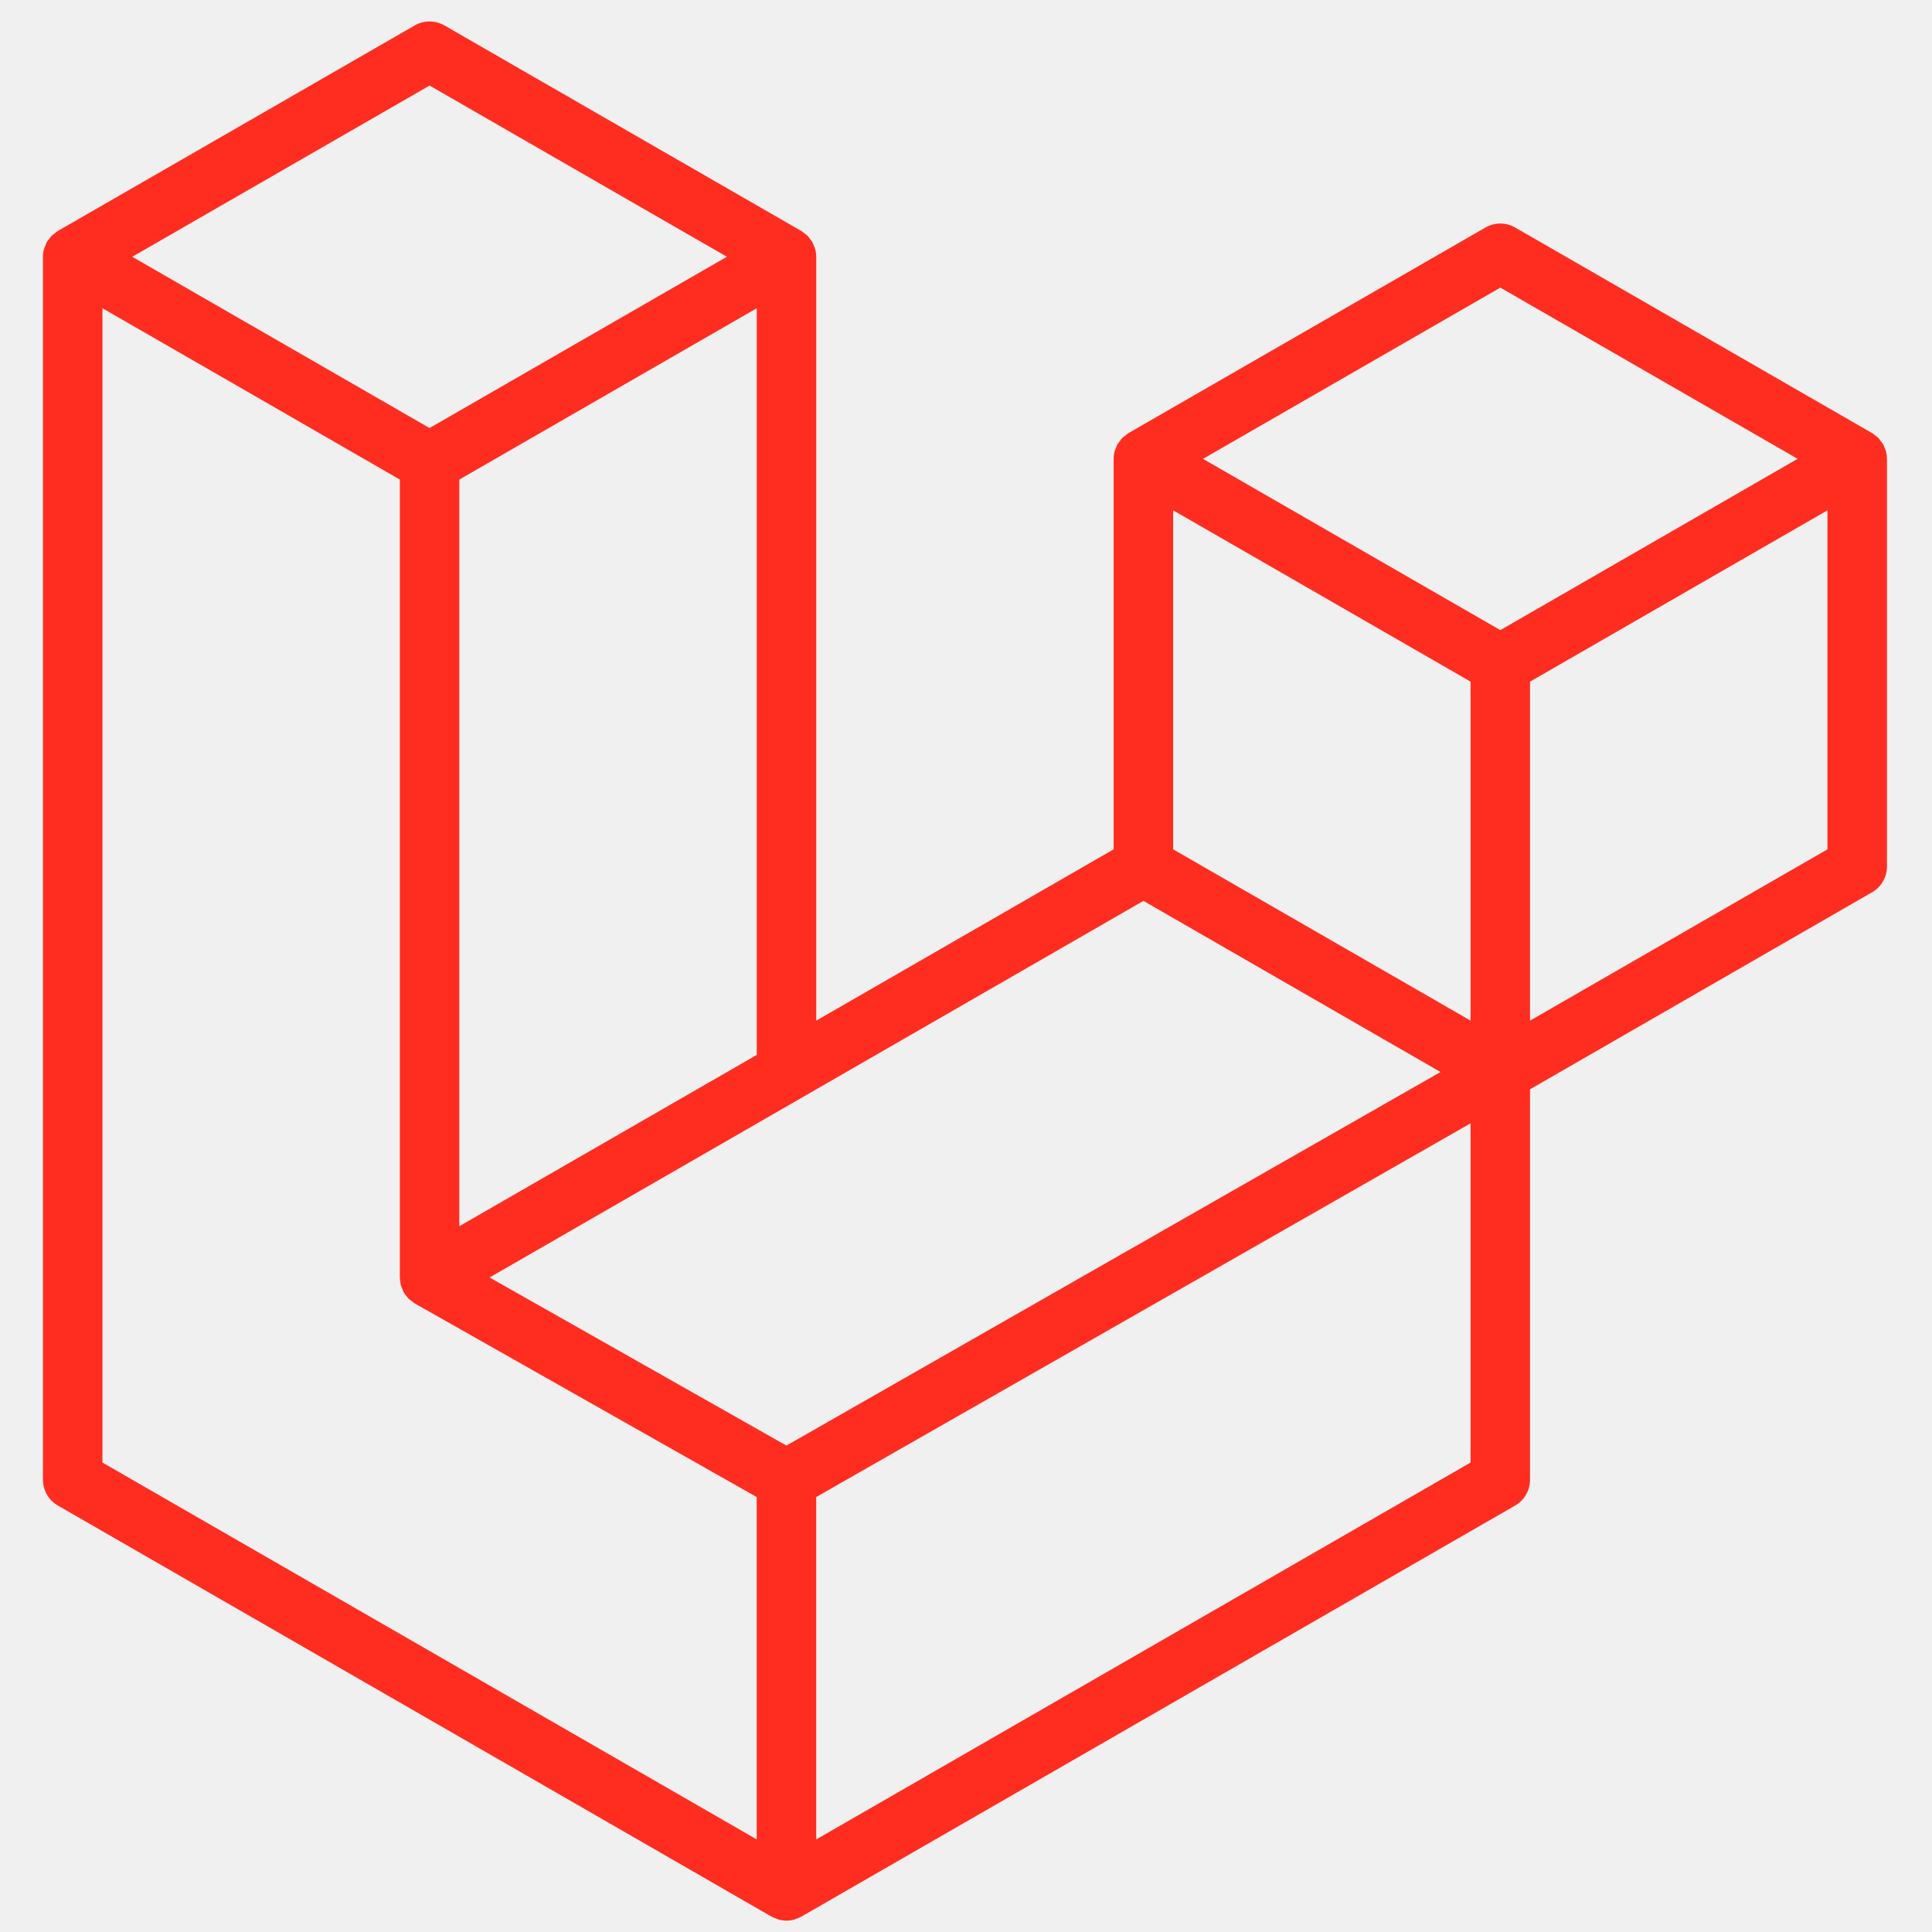
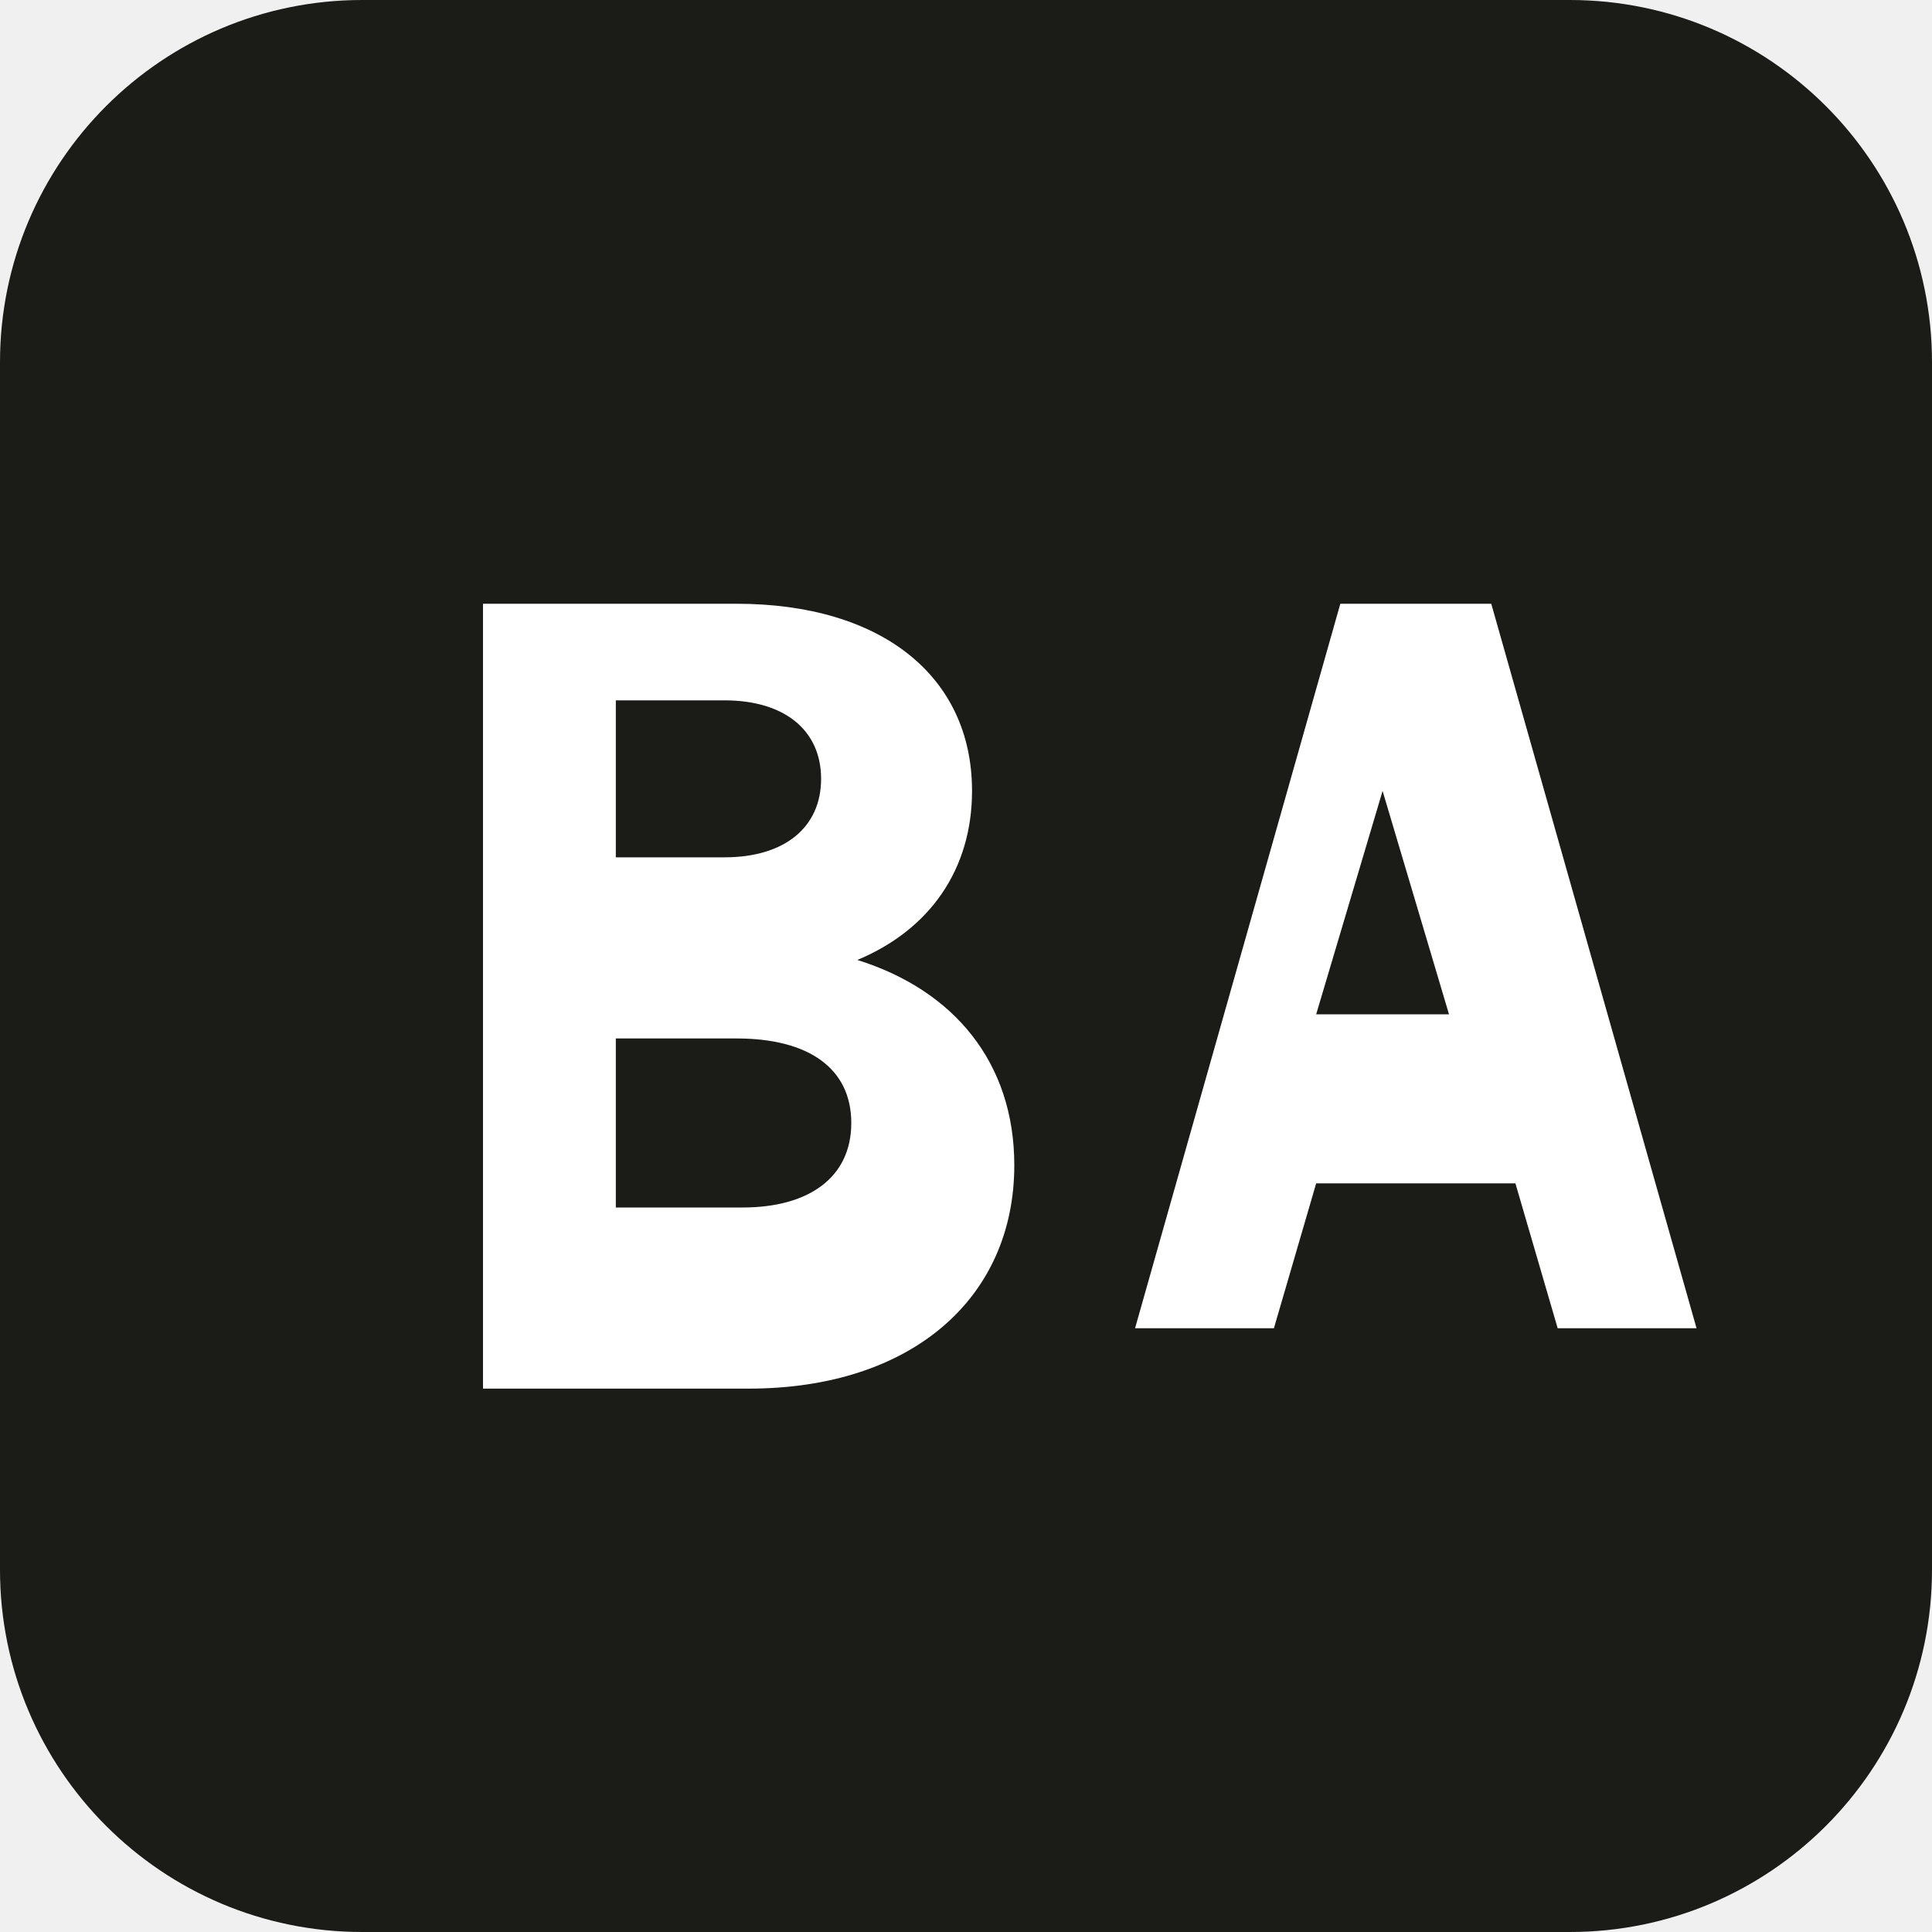
- <svg xmlns="http://www.w3.org/2000/svg" width="166" height="166" viewBox="0 0 166 166" fill="none">
-   <path fill-rule="evenodd" clip-rule="evenodd" d="M162.041 38.759C162.099 38.977 162.129 39.201 162.13 39.426V74.452C162.13 74.902 162.011 75.344 161.786 75.733C161.561 76.122 161.237 76.444 160.847 76.668L131.462 93.594V127.141C131.462 128.054 130.977 128.897 130.186 129.357L68.847 164.683C68.707 164.763 68.554 164.814 68.401 164.868C68.343 164.887 68.289 164.922 68.228 164.938C67.8 165.051 67.349 165.051 66.92 164.938C66.85 164.919 66.786 164.881 66.719 164.855C66.579 164.804 66.432 164.76 66.298 164.683L4.972 129.357C4.583 129.133 4.259 128.81 4.034 128.421C3.808 128.032 3.69 127.591 3.689 127.141L3.689 22.063C3.689 21.834 3.721 21.61 3.779 21.393C3.798 21.32 3.843 21.253 3.868 21.179C3.916 21.045 3.961 20.908 4.031 20.783C4.079 20.7 4.149 20.633 4.206 20.557C4.28 20.454 4.347 20.349 4.433 20.26C4.506 20.186 4.602 20.132 4.685 20.068C4.778 19.992 4.861 19.909 4.966 19.848L35.633 2.185C36.022 1.961 36.462 1.844 36.91 1.844C37.358 1.844 37.798 1.961 38.186 2.185L68.851 19.848H68.857C68.959 19.912 69.045 19.992 69.138 20.065C69.221 20.129 69.313 20.186 69.387 20.257C69.476 20.349 69.54 20.454 69.616 20.557C69.671 20.633 69.744 20.7 69.789 20.783C69.862 20.911 69.904 21.045 69.955 21.179C69.98 21.253 70.025 21.32 70.044 21.396C70.103 21.614 70.133 21.838 70.133 22.063V87.694L95.686 72.974V39.423C95.686 39.2 95.718 38.973 95.775 38.759C95.798 38.683 95.839 38.615 95.865 38.542C95.916 38.408 95.96 38.271 96.031 38.146C96.079 38.063 96.149 37.996 96.203 37.92C96.279 37.818 96.343 37.712 96.433 37.623C96.506 37.549 96.599 37.495 96.681 37.431C96.777 37.355 96.86 37.272 96.962 37.211L127.633 19.548C128.021 19.324 128.461 19.206 128.91 19.206C129.358 19.206 129.798 19.324 130.186 19.548L160.85 37.211C160.959 37.275 161.042 37.355 161.137 37.428C161.217 37.492 161.31 37.549 161.383 37.62C161.473 37.712 161.536 37.818 161.613 37.92C161.67 37.996 161.741 38.063 161.785 38.146C161.859 38.271 161.9 38.408 161.951 38.542C161.98 38.615 162.021 38.683 162.041 38.759ZM157.018 72.974V43.848L146.287 50.028L131.462 58.568V87.694L157.021 72.974H157.018ZM126.354 125.663V96.518L111.771 104.85L70.13 128.626V158.046L126.354 125.663ZM8.801 26.485V125.663L65.018 158.043V128.629L35.649 112L35.64 111.994L35.627 111.988C35.528 111.93 35.445 111.847 35.353 111.777C35.273 111.713 35.18 111.662 35.11 111.592L35.104 111.582C35.021 111.502 34.963 111.403 34.893 111.314C34.829 111.228 34.753 111.154 34.702 111.065L34.699 111.055C34.641 110.96 34.606 110.845 34.565 110.736C34.523 110.64 34.469 110.551 34.443 110.449C34.411 110.328 34.405 110.197 34.392 110.072C34.379 109.976 34.354 109.881 34.354 109.785V109.778V41.205L19.532 32.662L8.801 26.485ZM36.913 7.35L11.364 22.063L36.907 36.777L62.453 22.06L36.907 7.35H36.913ZM50.2 99.174L65.022 90.637V26.485L54.291 32.665L39.466 41.205V105.357L50.2 99.174ZM128.91 24.713L103.363 39.426L128.91 54.14L154.453 39.423L128.91 24.713ZM126.354 58.568L111.529 50.028L100.798 43.848V72.974L115.619 81.511L126.354 87.694V58.568ZM67.571 124.205L105.042 102.803L123.772 92.109L98.245 77.405L68.854 94.334L42.066 109.762L67.571 124.205Z" fill="#FF2D20" />
+ <svg xmlns="http://www.w3.org/2000/svg" viewBox="0 0 32 32" fill="none">
+   <rect width="32" height="32" rx="6" fill="#1b1b18" />
+   <path d="M8 22V10h4.2c2.4 0 3.9 1.2 3.9 3.1 0 1.3-.7 2.3-1.9 2.8 1.6.5 2.6 1.7 2.6 3.4 0 2.2-1.7 3.7-4.4 3.7H8zm2.2-7.8h1.8c1 0 1.6-.5 1.6-1.3 0-.8-.6-1.3-1.6-1.3h-1.8v2.6zm0 5.8h2.1c1.1 0 1.8-.5 1.8-1.4 0-.9-.7-1.4-1.9-1.4h-2v2.8zM18.8 22l3.4-12h2.5l3.4 12h-2.3l-.7-2.4h-3.3l-.7 2.4h-2.3zm4.1-8.9-1.1 3.7h2.2l-1.1-3.7z" fill="#fff" />
</svg>
